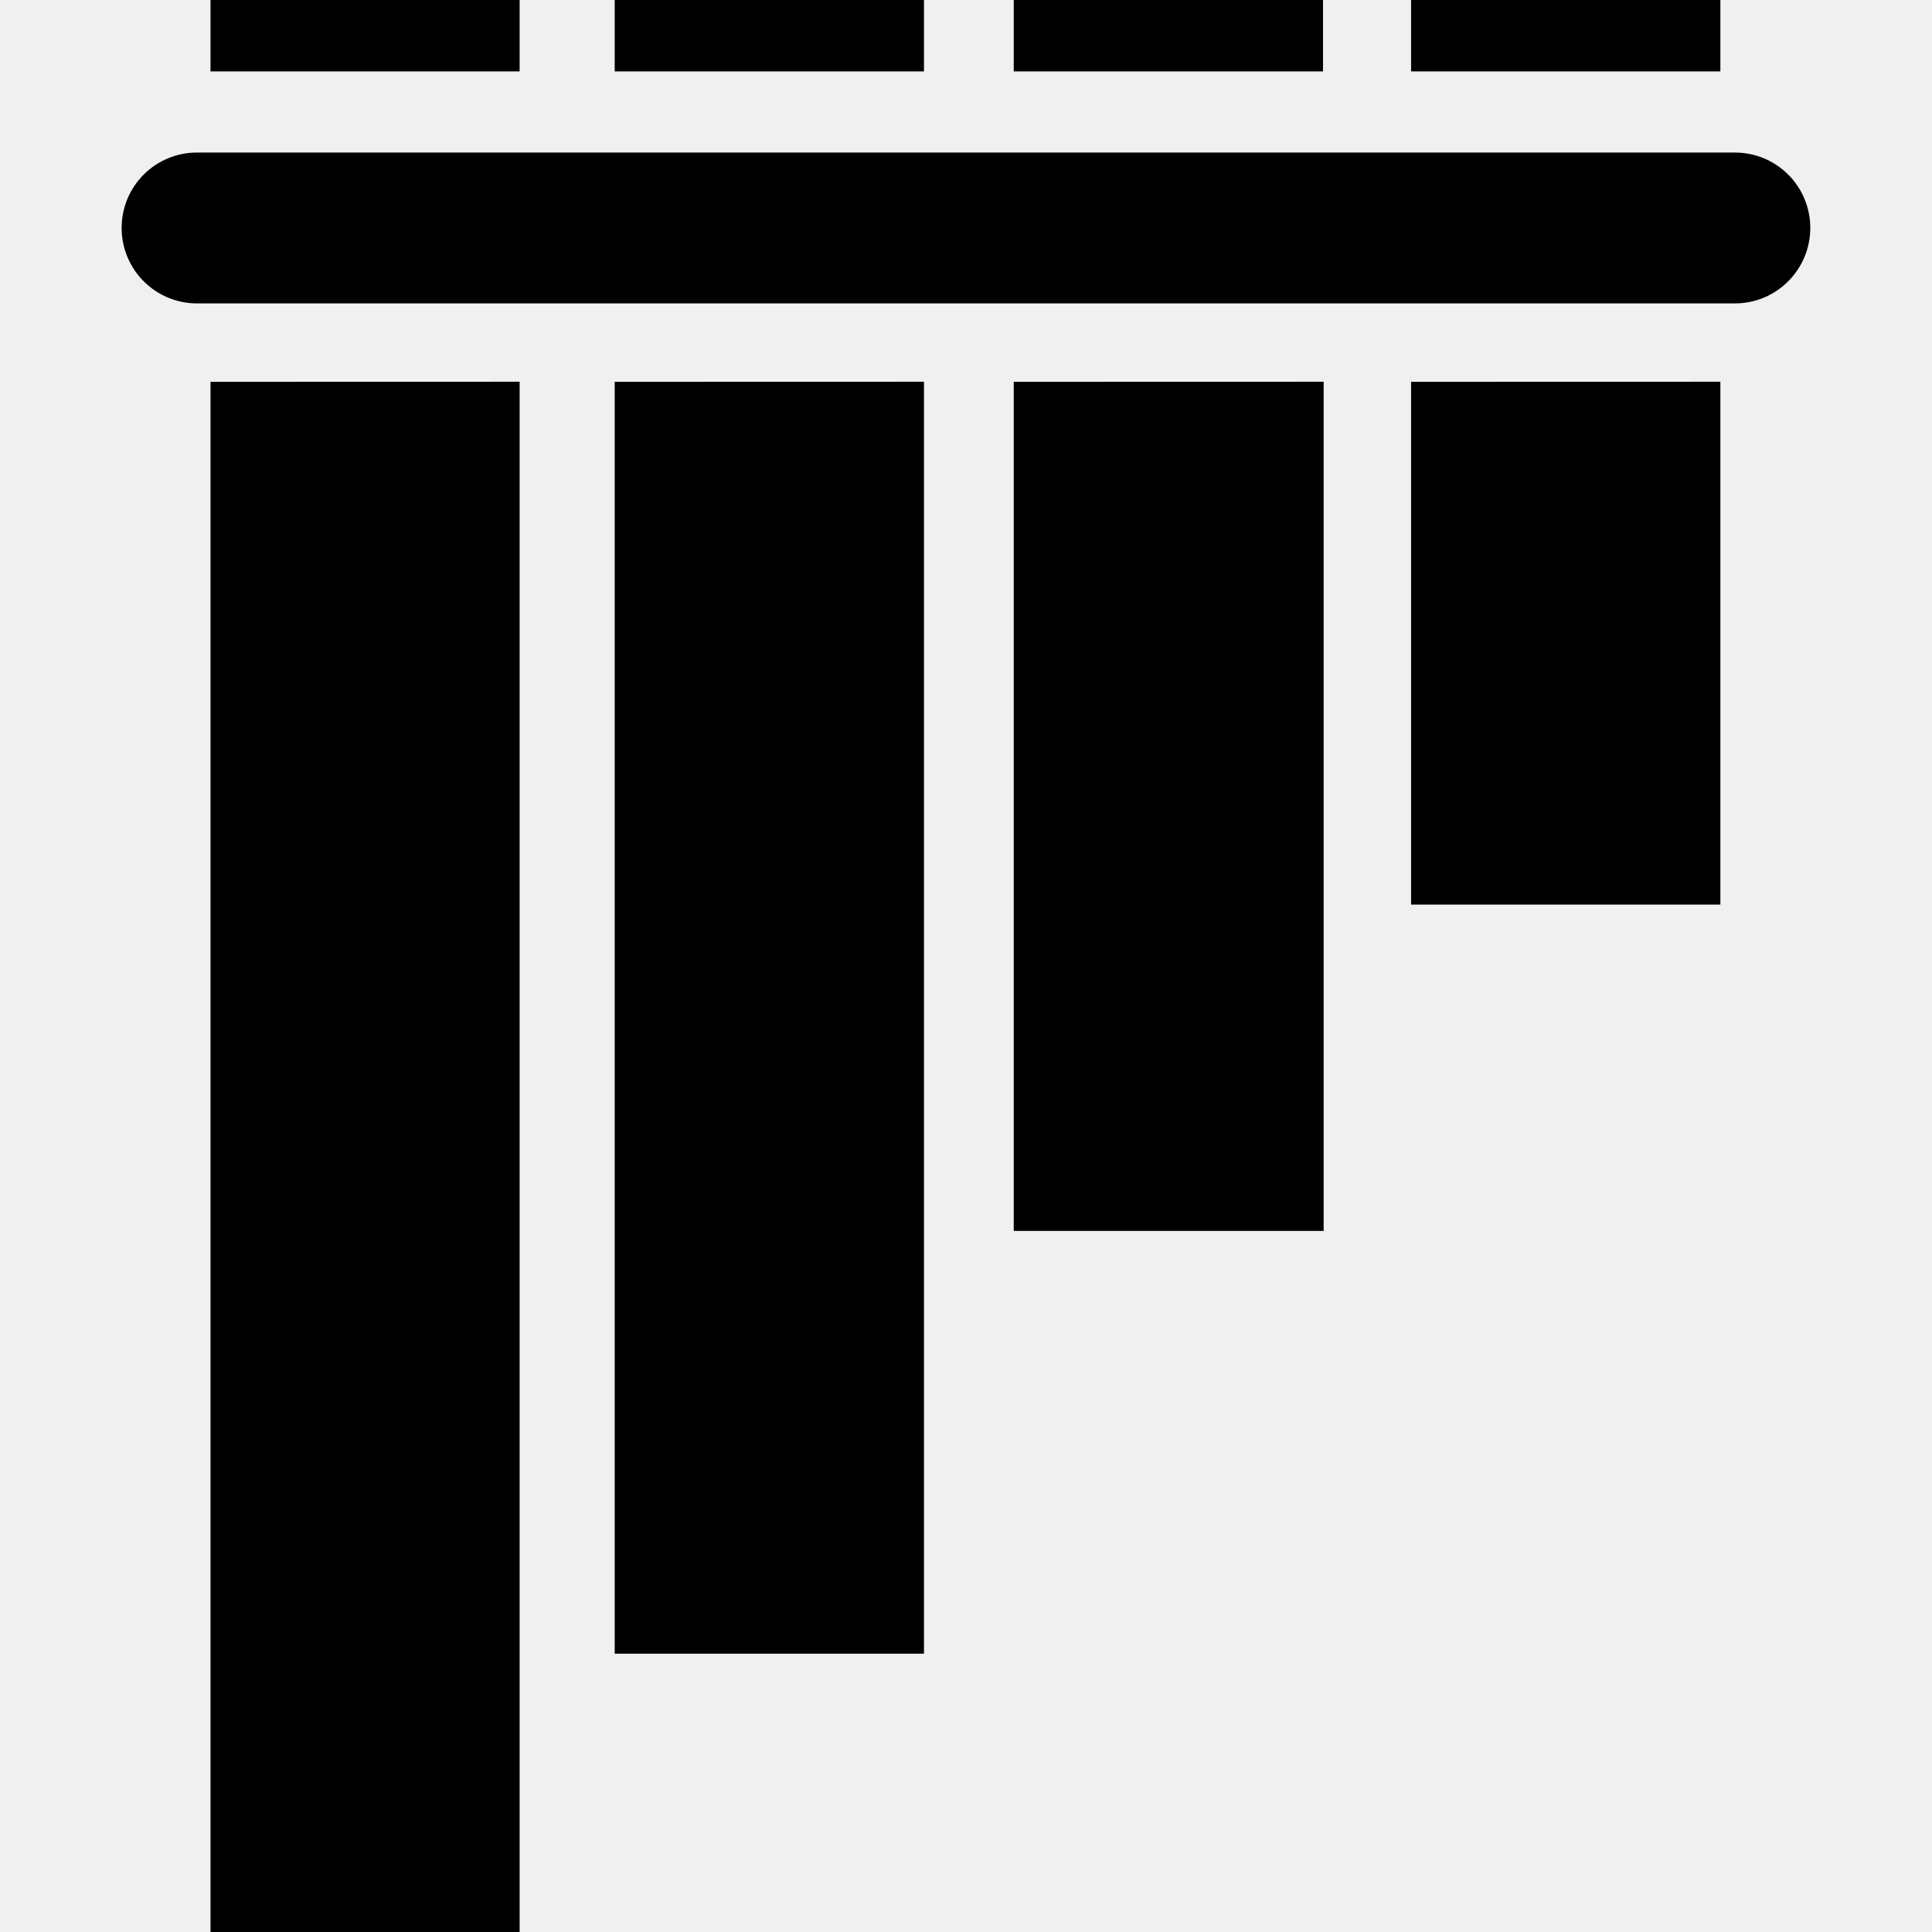
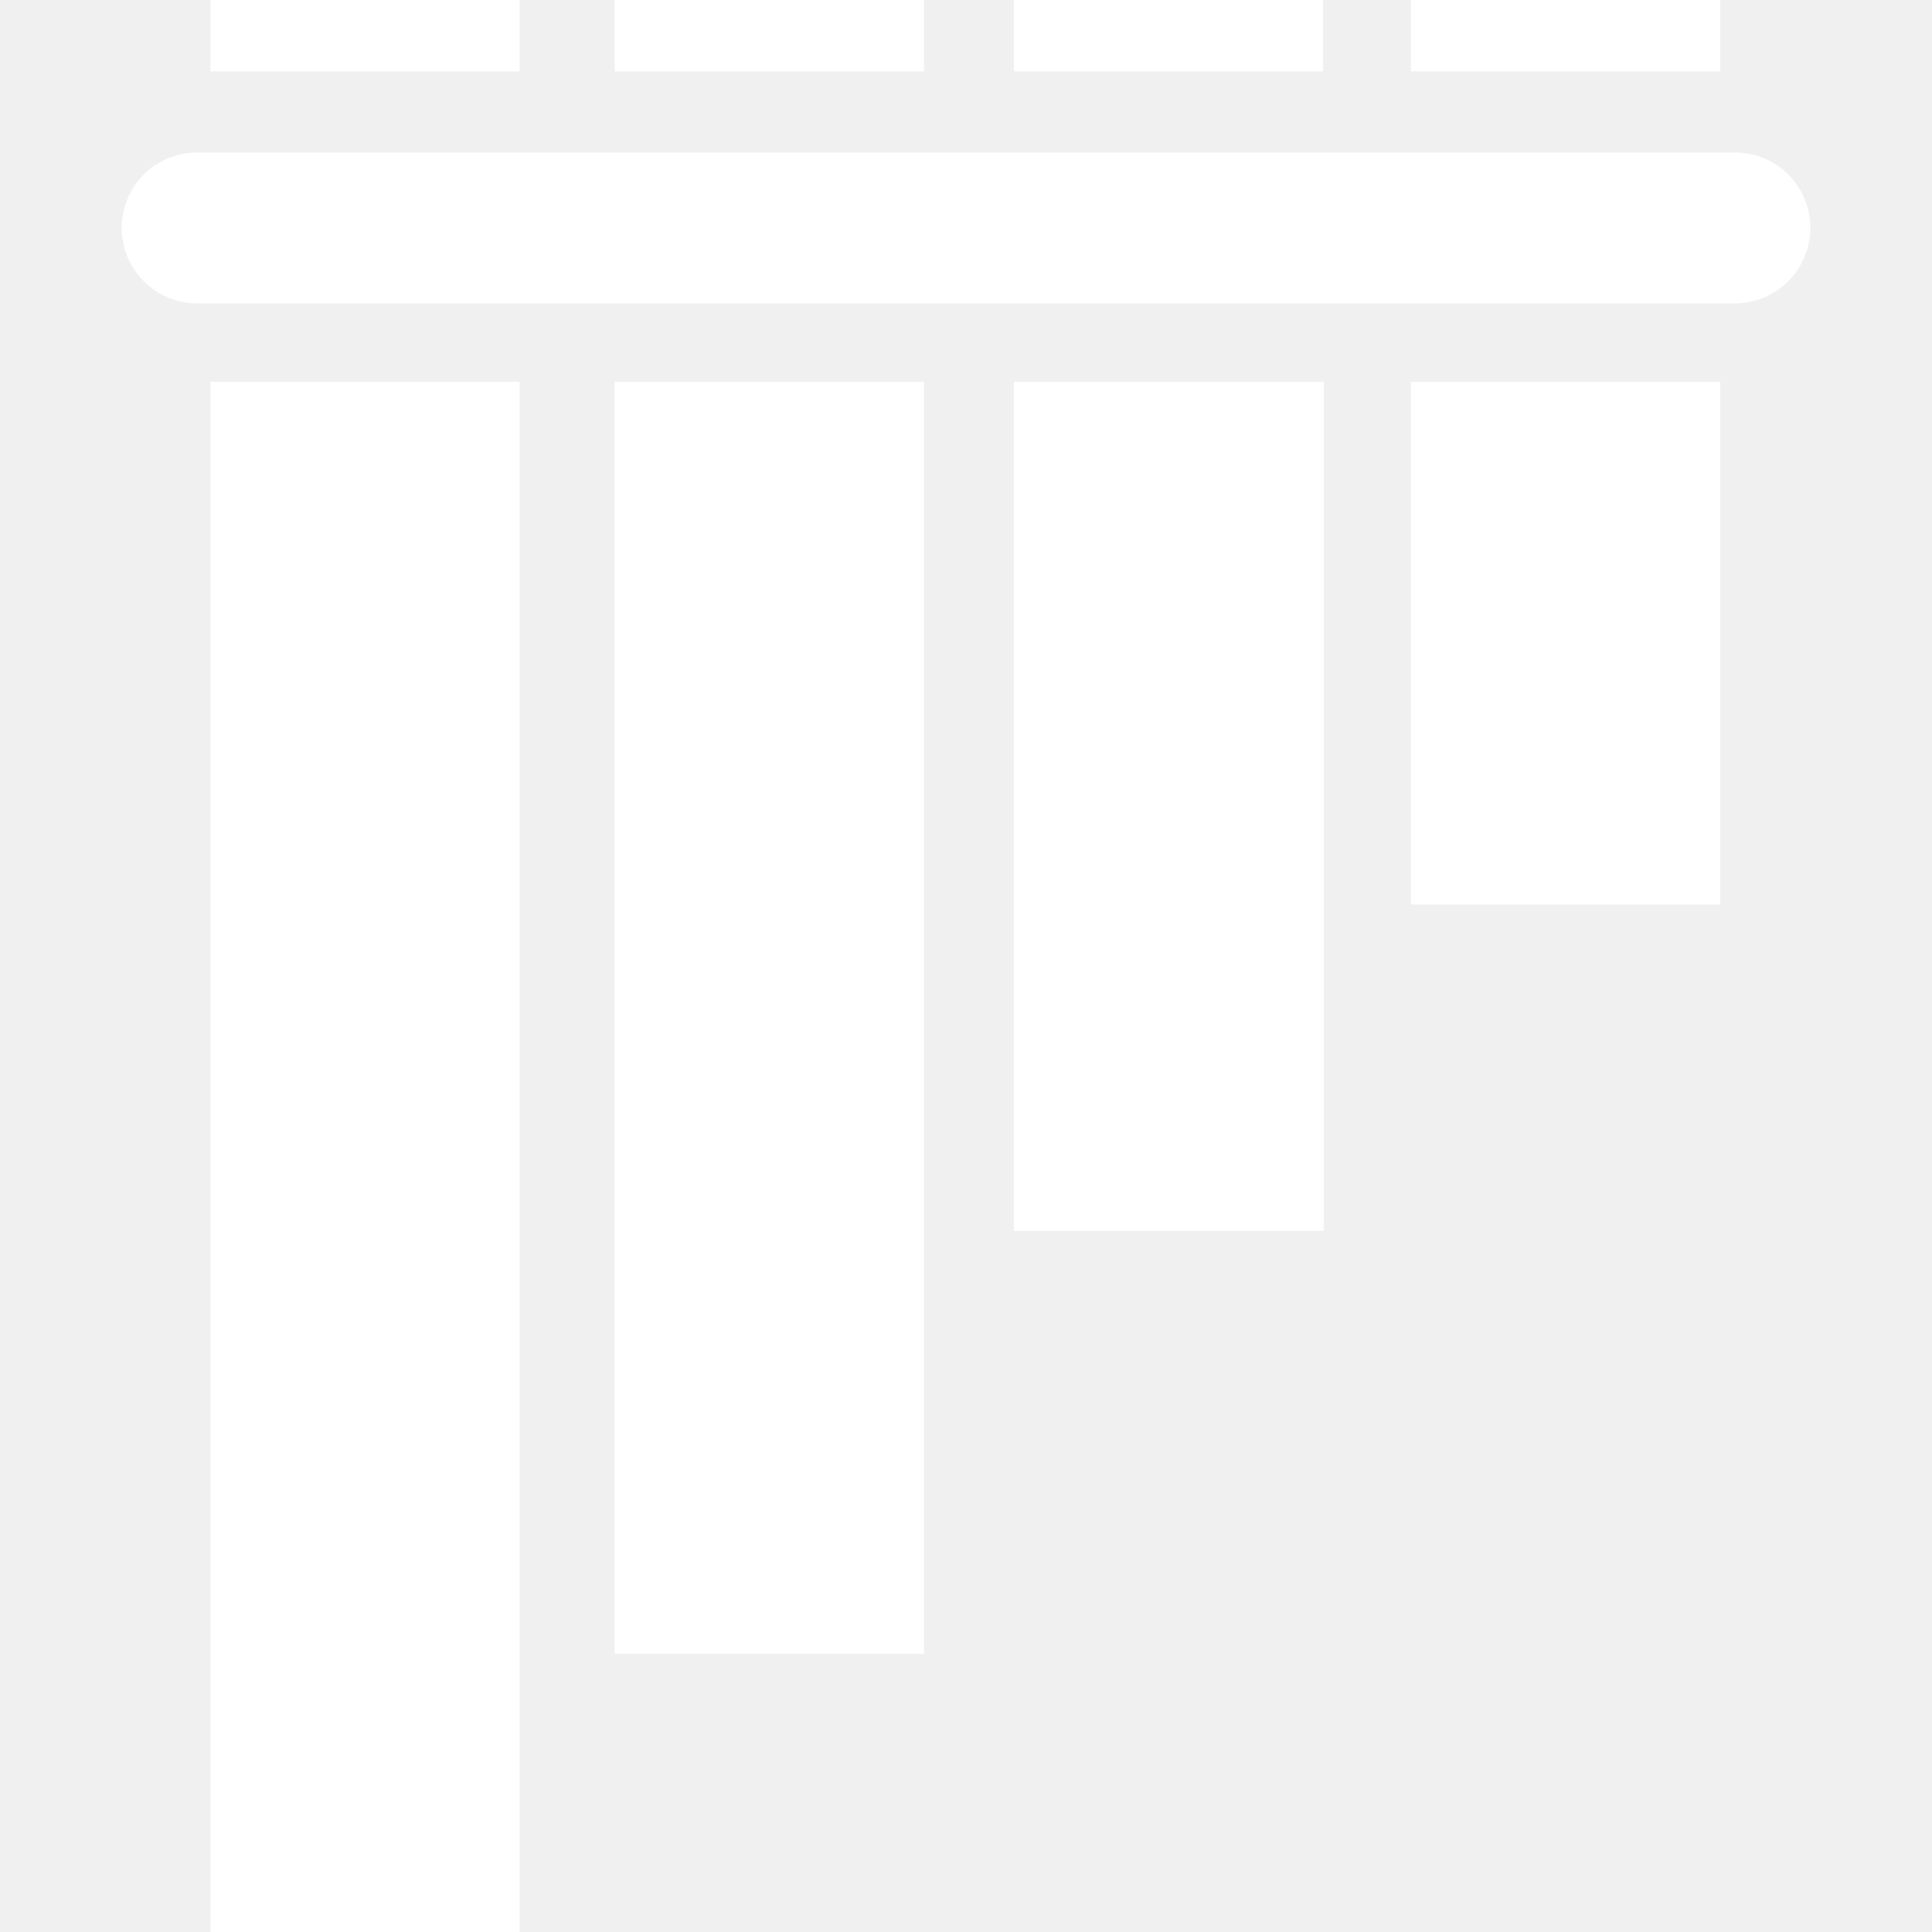
- <svg xmlns="http://www.w3.org/2000/svg" role="img" viewBox="0 0 24 24">
-   <path d="M2.615 0v.887h3.84V0zm5.021 0v.887h3.842V0zm4.957 0v.887h3.842V0zm4.936 0v.887h3.842V0zM2.447 1.895a.935.935 0 0 0-.936.936c0 .517.418.938.936.938h19.105c.517 0 .936-.42.936-.938a.935.935 0 0 0-.936-.936zm.168 2.848V24H6.455V4.742zm5.021 0V20.543h3.842V4.742zm4.957 0V15.291h3.85V4.742zm4.936 0v6.494h3.842V4.742z" />
+ <svg xmlns="http://www.w3.org/2000/svg" width="24" height="24" viewBox="0 0 24 24" fill="none">
+   <path d="M2.615 0V0.887H6.455V0H2.615ZM7.637 0V0.887H11.479V0H7.637ZM12.594 0V0.887H16.436V0H12.594ZM17.529 0V0.887H21.371V0H17.529ZM2.447 1.895C2.324 1.894 2.203 1.919 2.089 1.966C1.976 2.013 1.872 2.081 1.786 2.168C1.699 2.255 1.63 2.358 1.583 2.472C1.536 2.586 1.512 2.707 1.512 2.83C1.512 3.347 1.93 3.768 2.447 3.768H21.553C22.07 3.768 22.488 3.347 22.488 2.83C22.488 2.707 22.464 2.586 22.417 2.472C22.37 2.358 22.301 2.255 22.215 2.168C22.128 2.081 22.024 2.013 21.911 1.966C21.797 1.919 21.676 1.894 21.553 1.895H2.447ZM2.615 4.742V24H6.455V4.742H2.615ZM7.637 4.742V20.543H11.479V4.742H7.637ZM12.594 4.742V15.291H16.443V4.742H12.594ZM17.529 4.742V11.236H21.371V4.742H17.529Z" fill="white" />
</svg>
